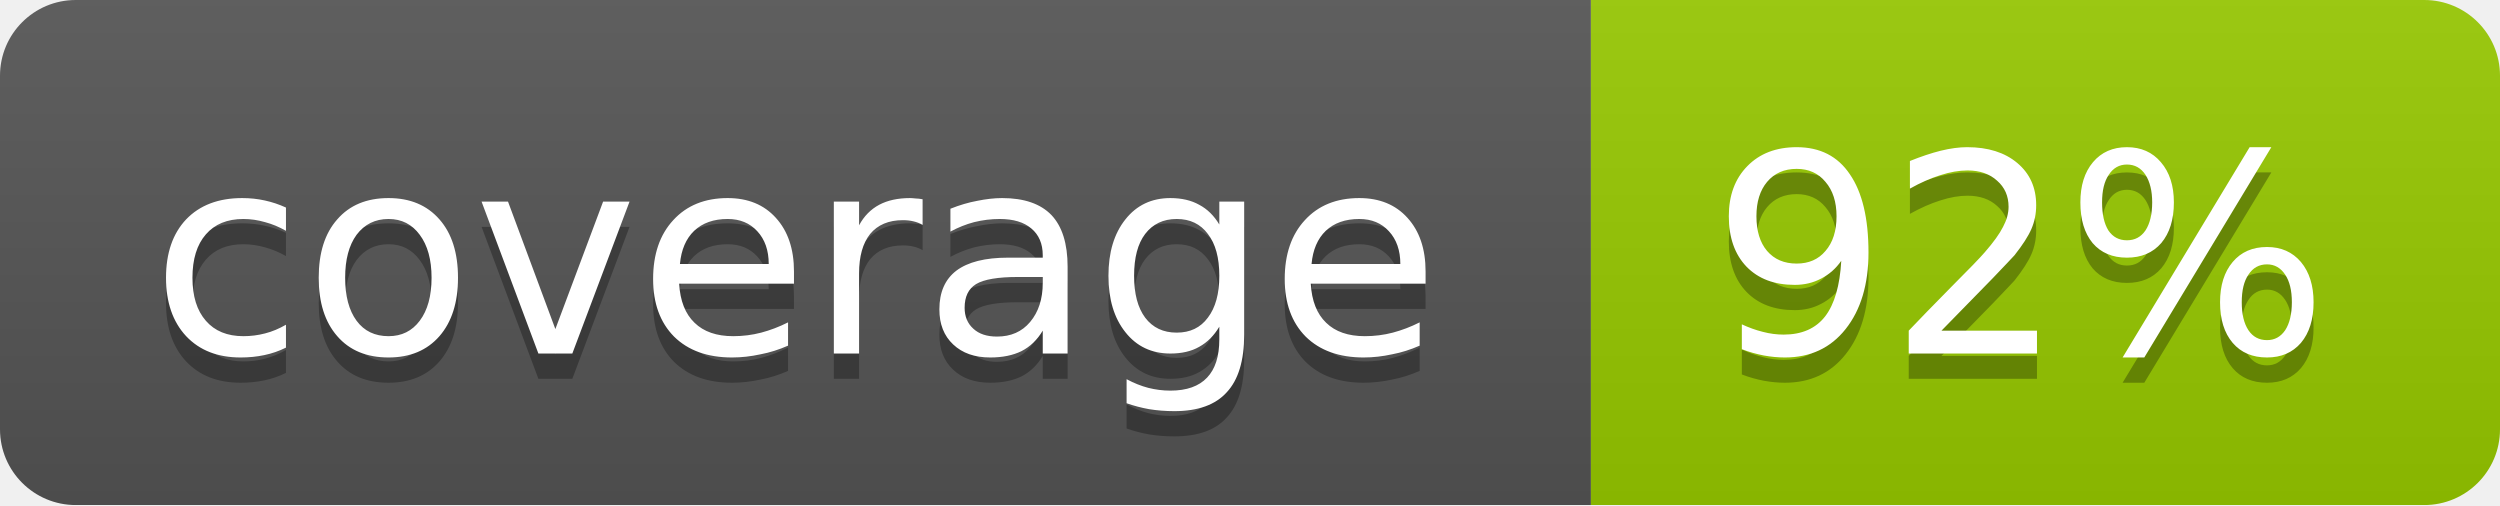
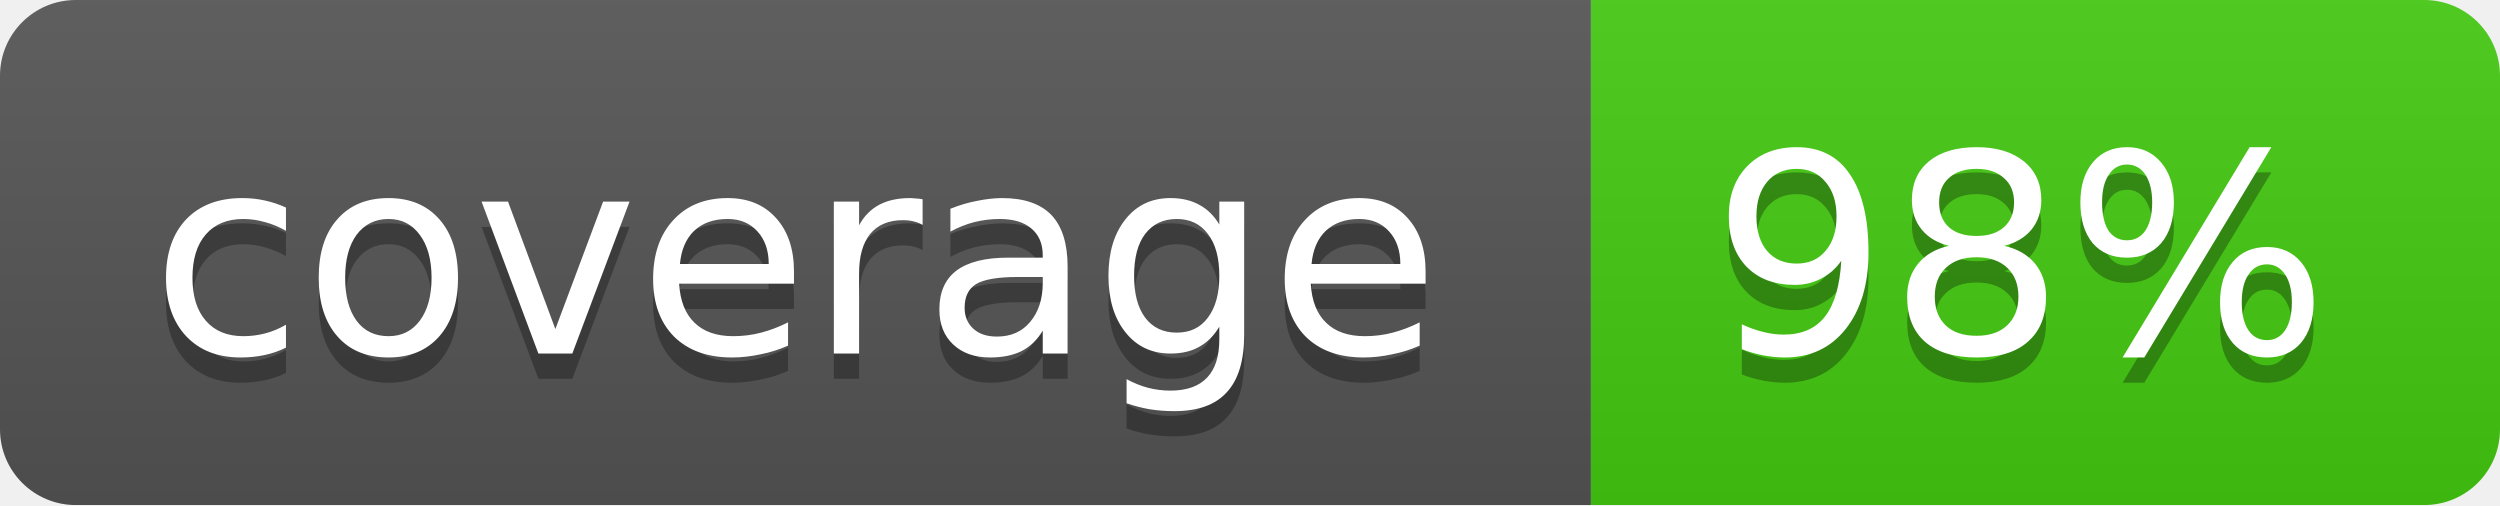
<svg xmlns="http://www.w3.org/2000/svg" width="99" height="20">
  <linearGradient id="b" x2="0" y2="100%">
    <stop offset="0" stop-color="#bbb" stop-opacity=".1" />
    <stop offset="1" stop-opacity=".1" />
  </linearGradient>
  <mask id="a">
    <rect width="99" height="20" rx="3" fill="#fff" />
  </mask>
  <g mask="url(#a)">
    <path fill="#555" d="M0 0h63v20H0z" />
-     <path fill="#97CA00" d="M63 0h36v20H63z" />
+     <path fill="#4c1" d="M63 0h36v20H63z" />
    <path fill="url(#b)" d="M0 0h99v20H0z" />
  </g>
  <g fill="#fff" text-anchor="middle" font-family="DejaVu Sans,Verdana,Geneva,sans-serif" font-size="11">
    <text x="31.5" y="15" fill="#010101" fill-opacity=".3">coverage</text>
    <text x="31.5" y="14">coverage</text>
-     <text x="80" y="15" fill="#010101" fill-opacity=".3">92%</text>
-     <text x="80" y="14">92%</text>
+     <text x="80" y="15" fill="#010101" fill-opacity=".3">98%</text>
+     <text x="80" y="14">98%</text>
  </g>
</svg>
